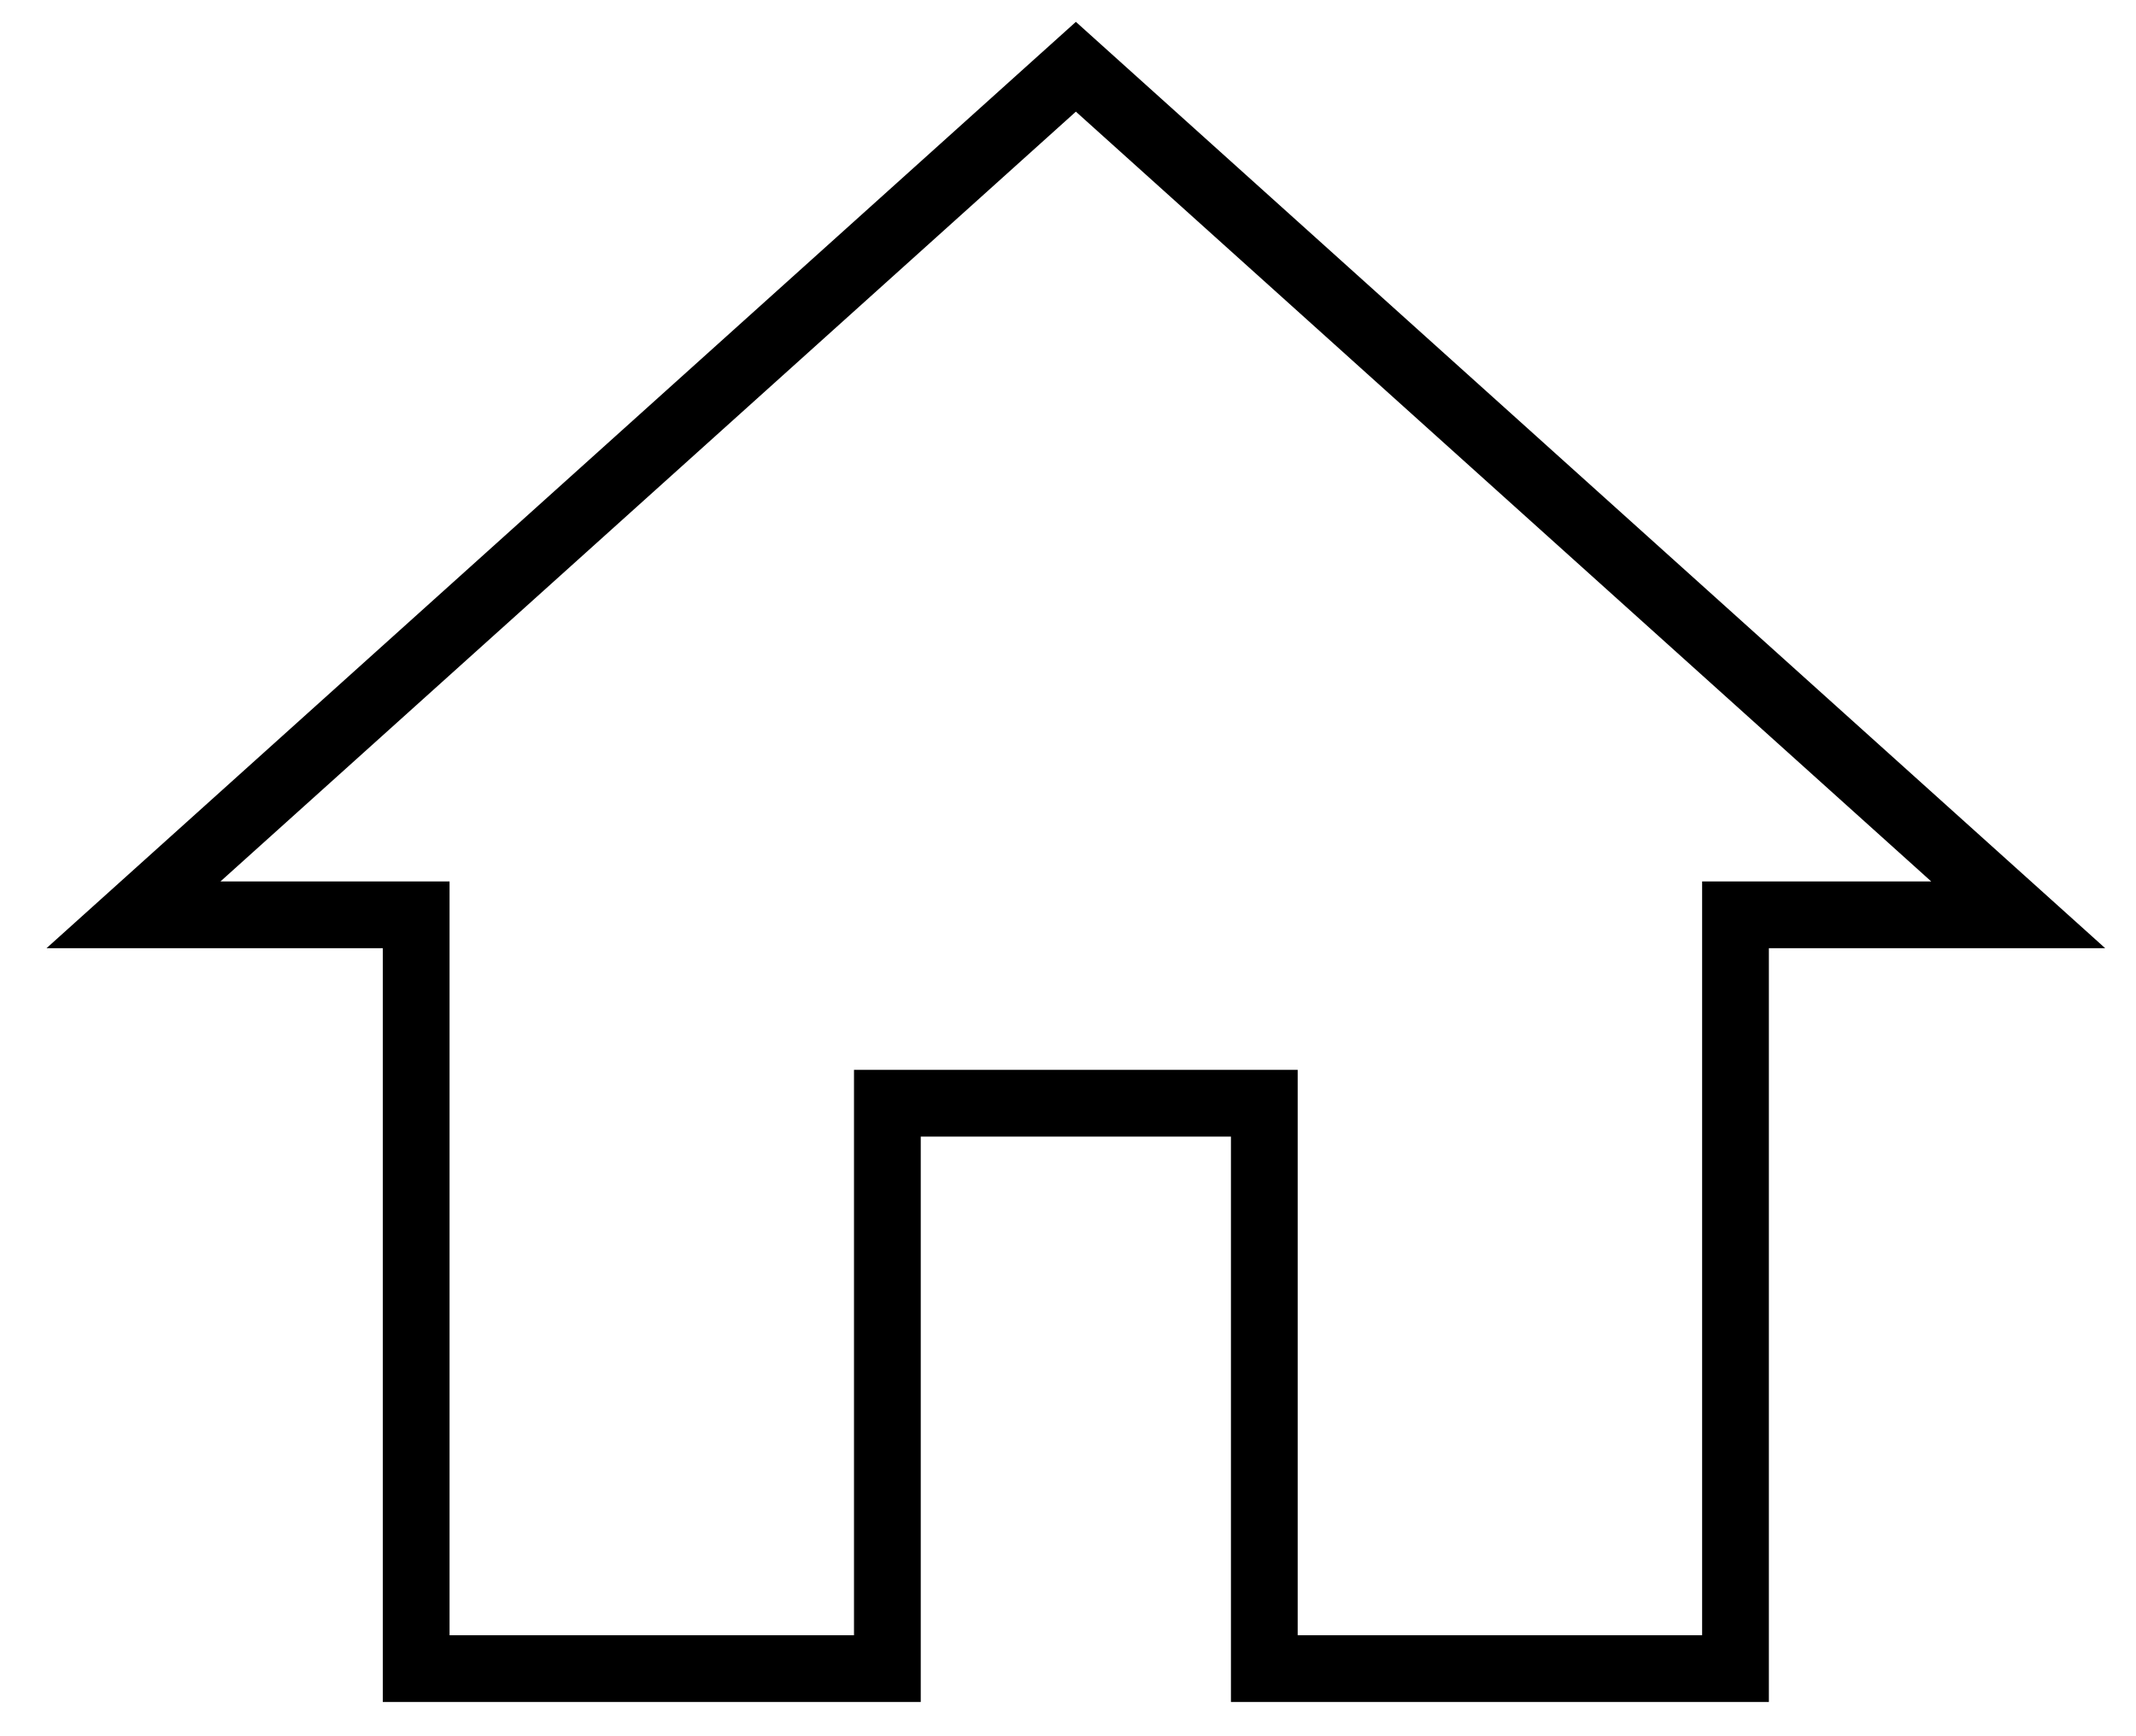
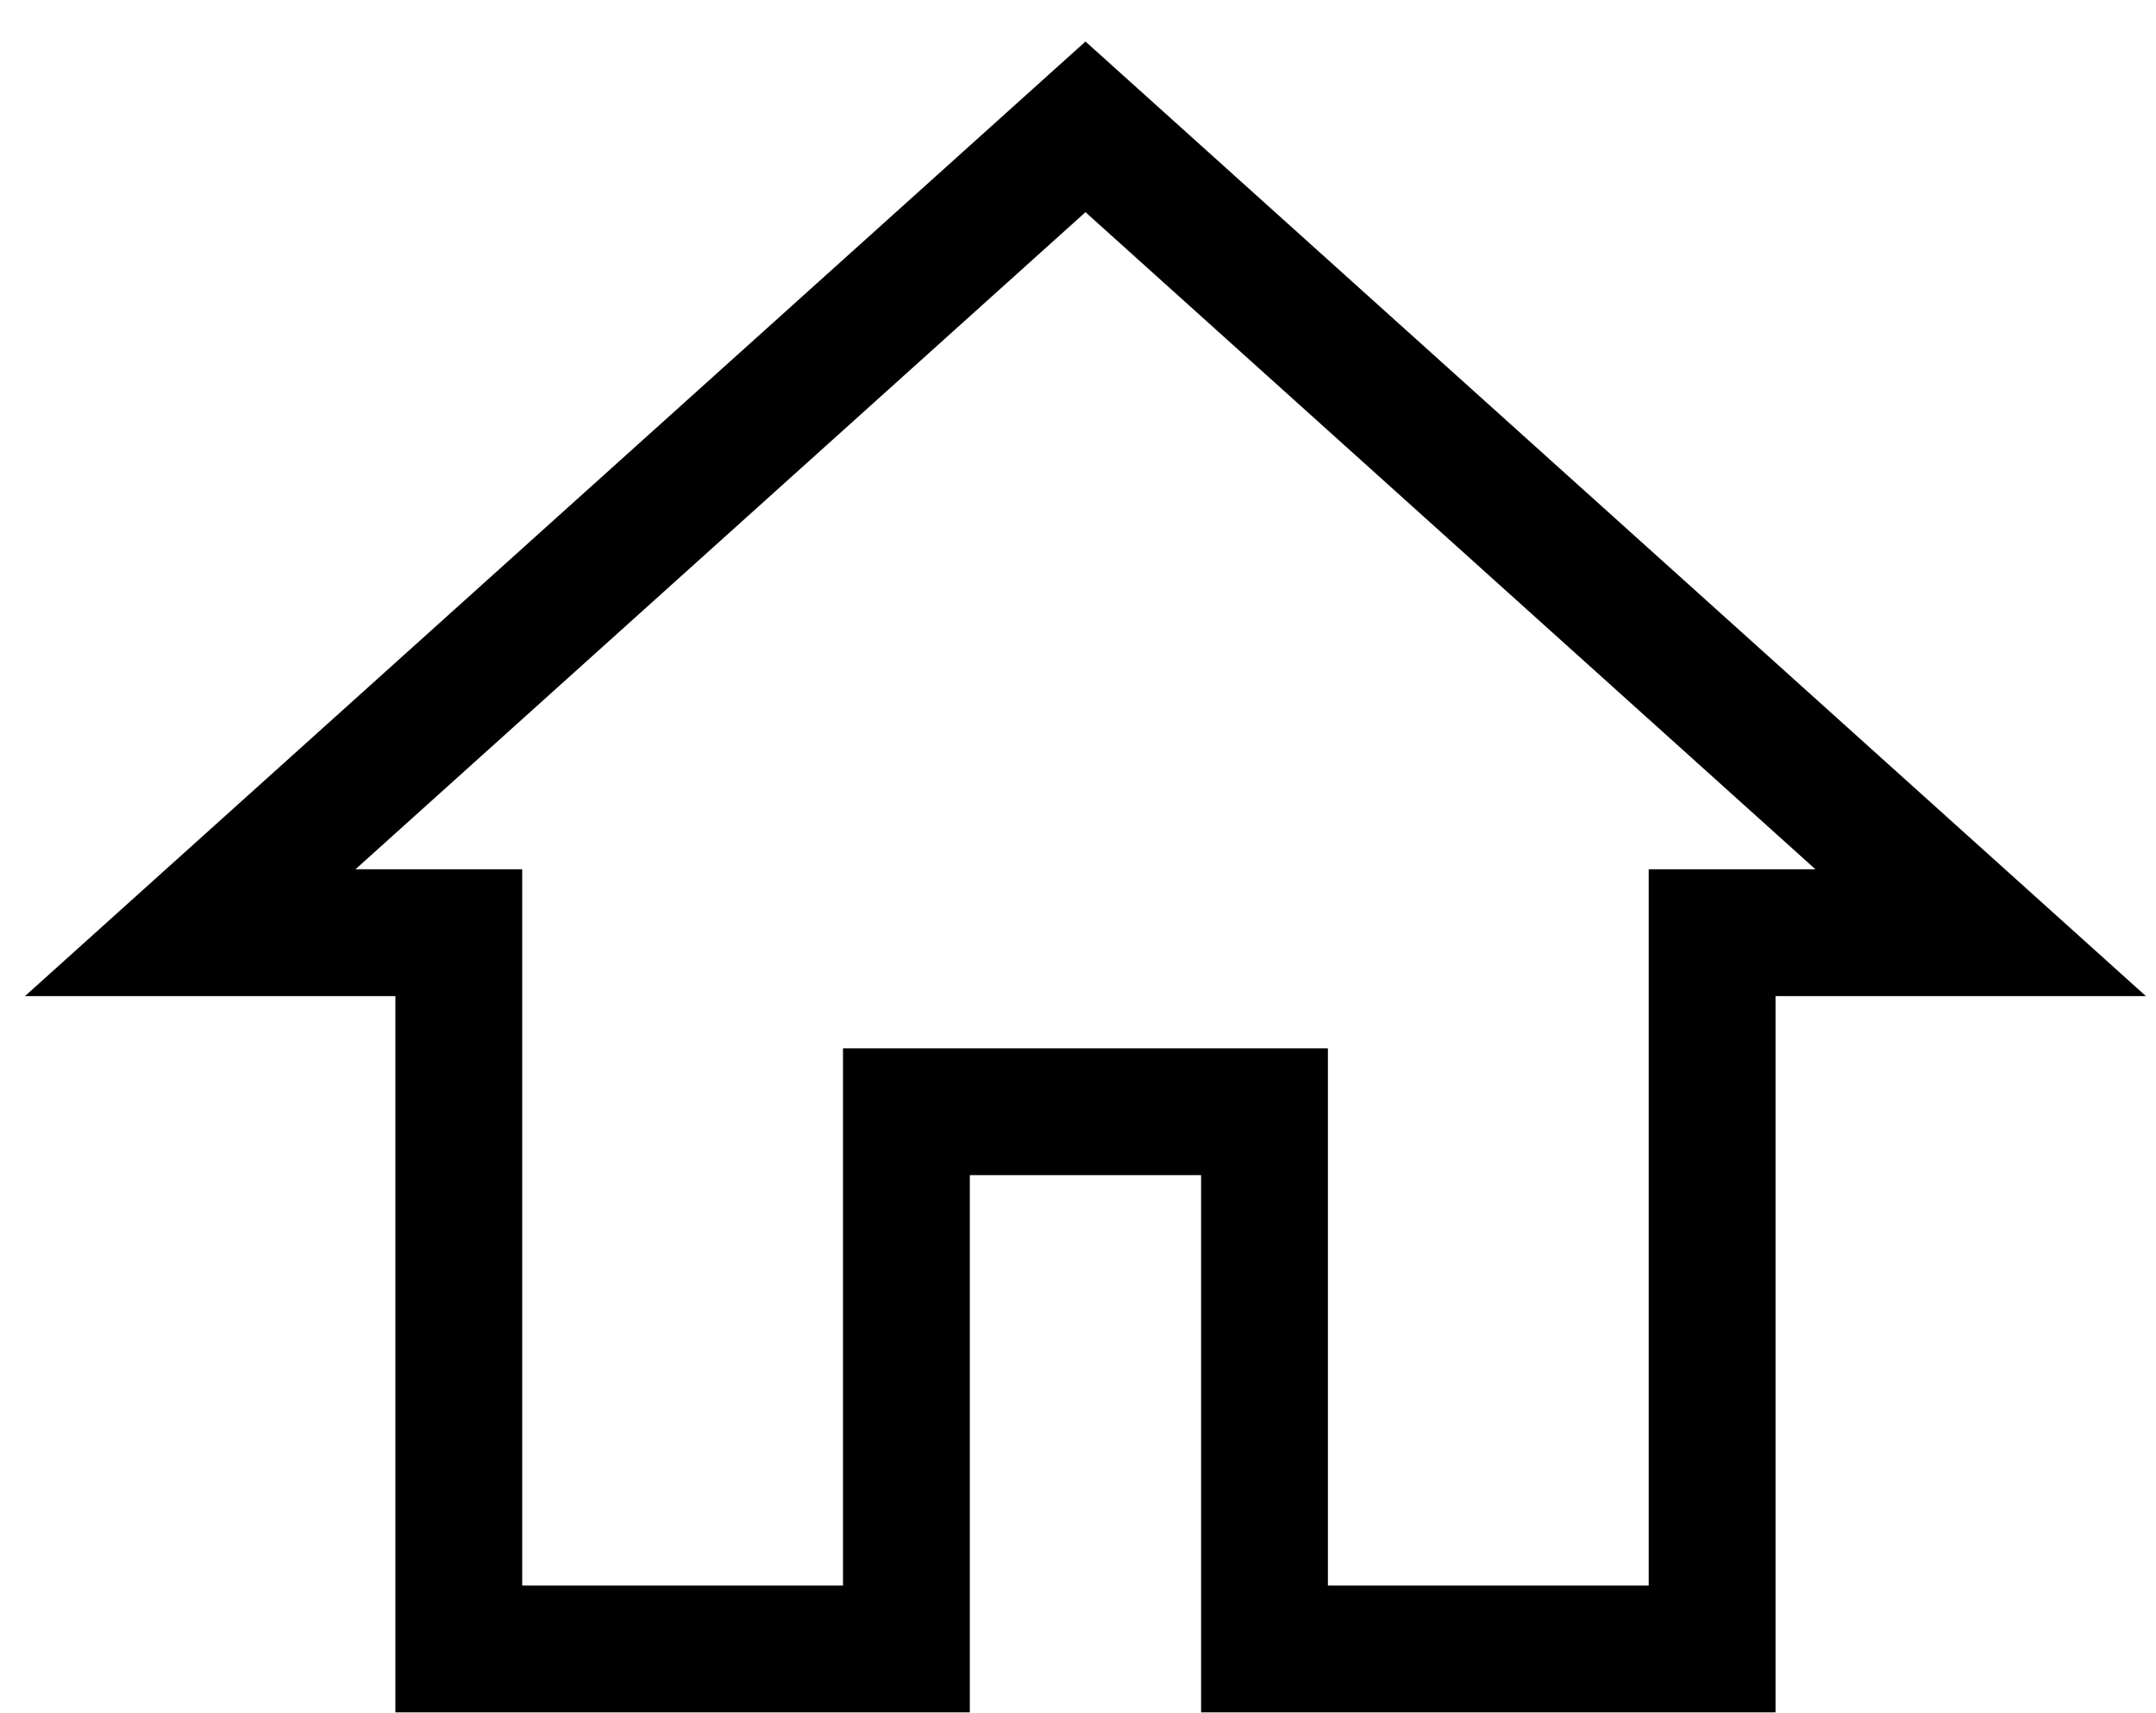
- <svg xmlns="http://www.w3.org/2000/svg" width="32" height="26" viewBox="0 0 32 26" fill="none">
-   <path fill-rule="evenodd" clip-rule="evenodd" d="M13.294 25V16.529H18.941V25H26V13.706H30.235L16.118 1L2 13.706H6.235V25H13.294Z" stroke="black" />
+ <svg xmlns="http://www.w3.org/2000/svg" width="34" height="27" viewBox="0 0 34 27" fill="none">
+   <path fill-rule="evenodd" clip-rule="evenodd" d="M14.294 26V17.529H19.941V26H27V14.706H31.235L17.118 2L3 14.706H7.235V26H14.294Z" stroke="black" stroke-width="2" />
</svg>
